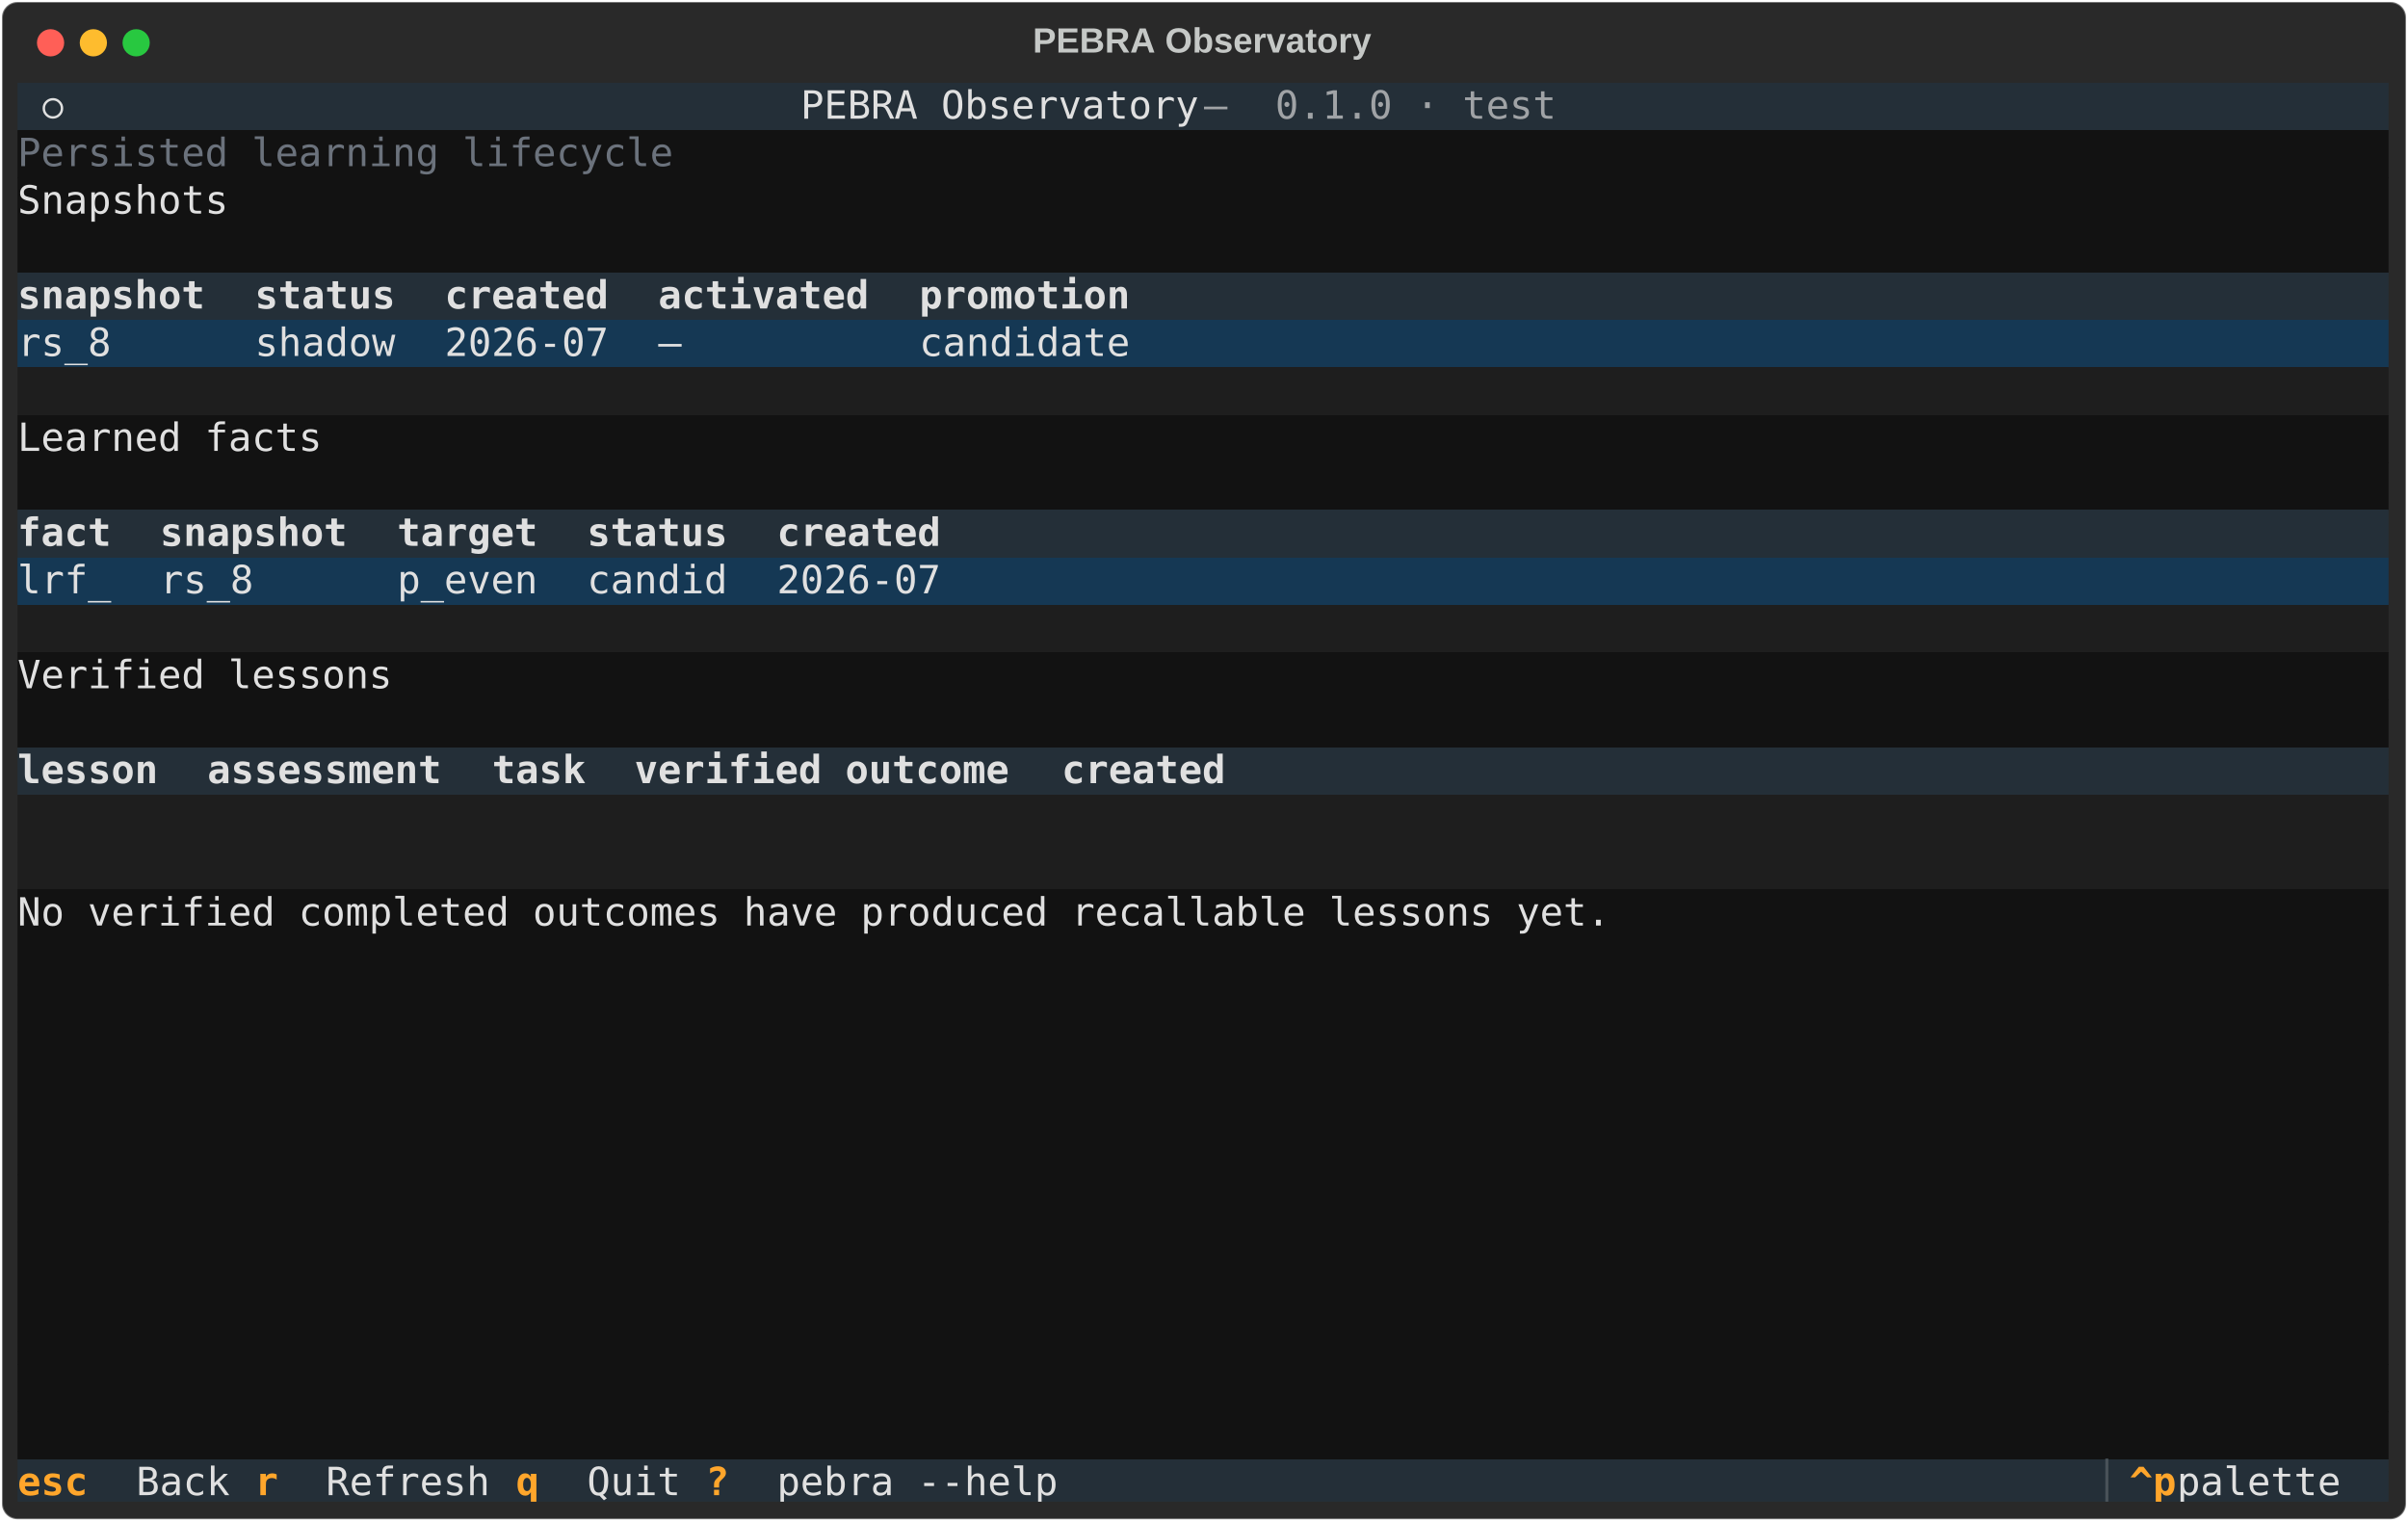
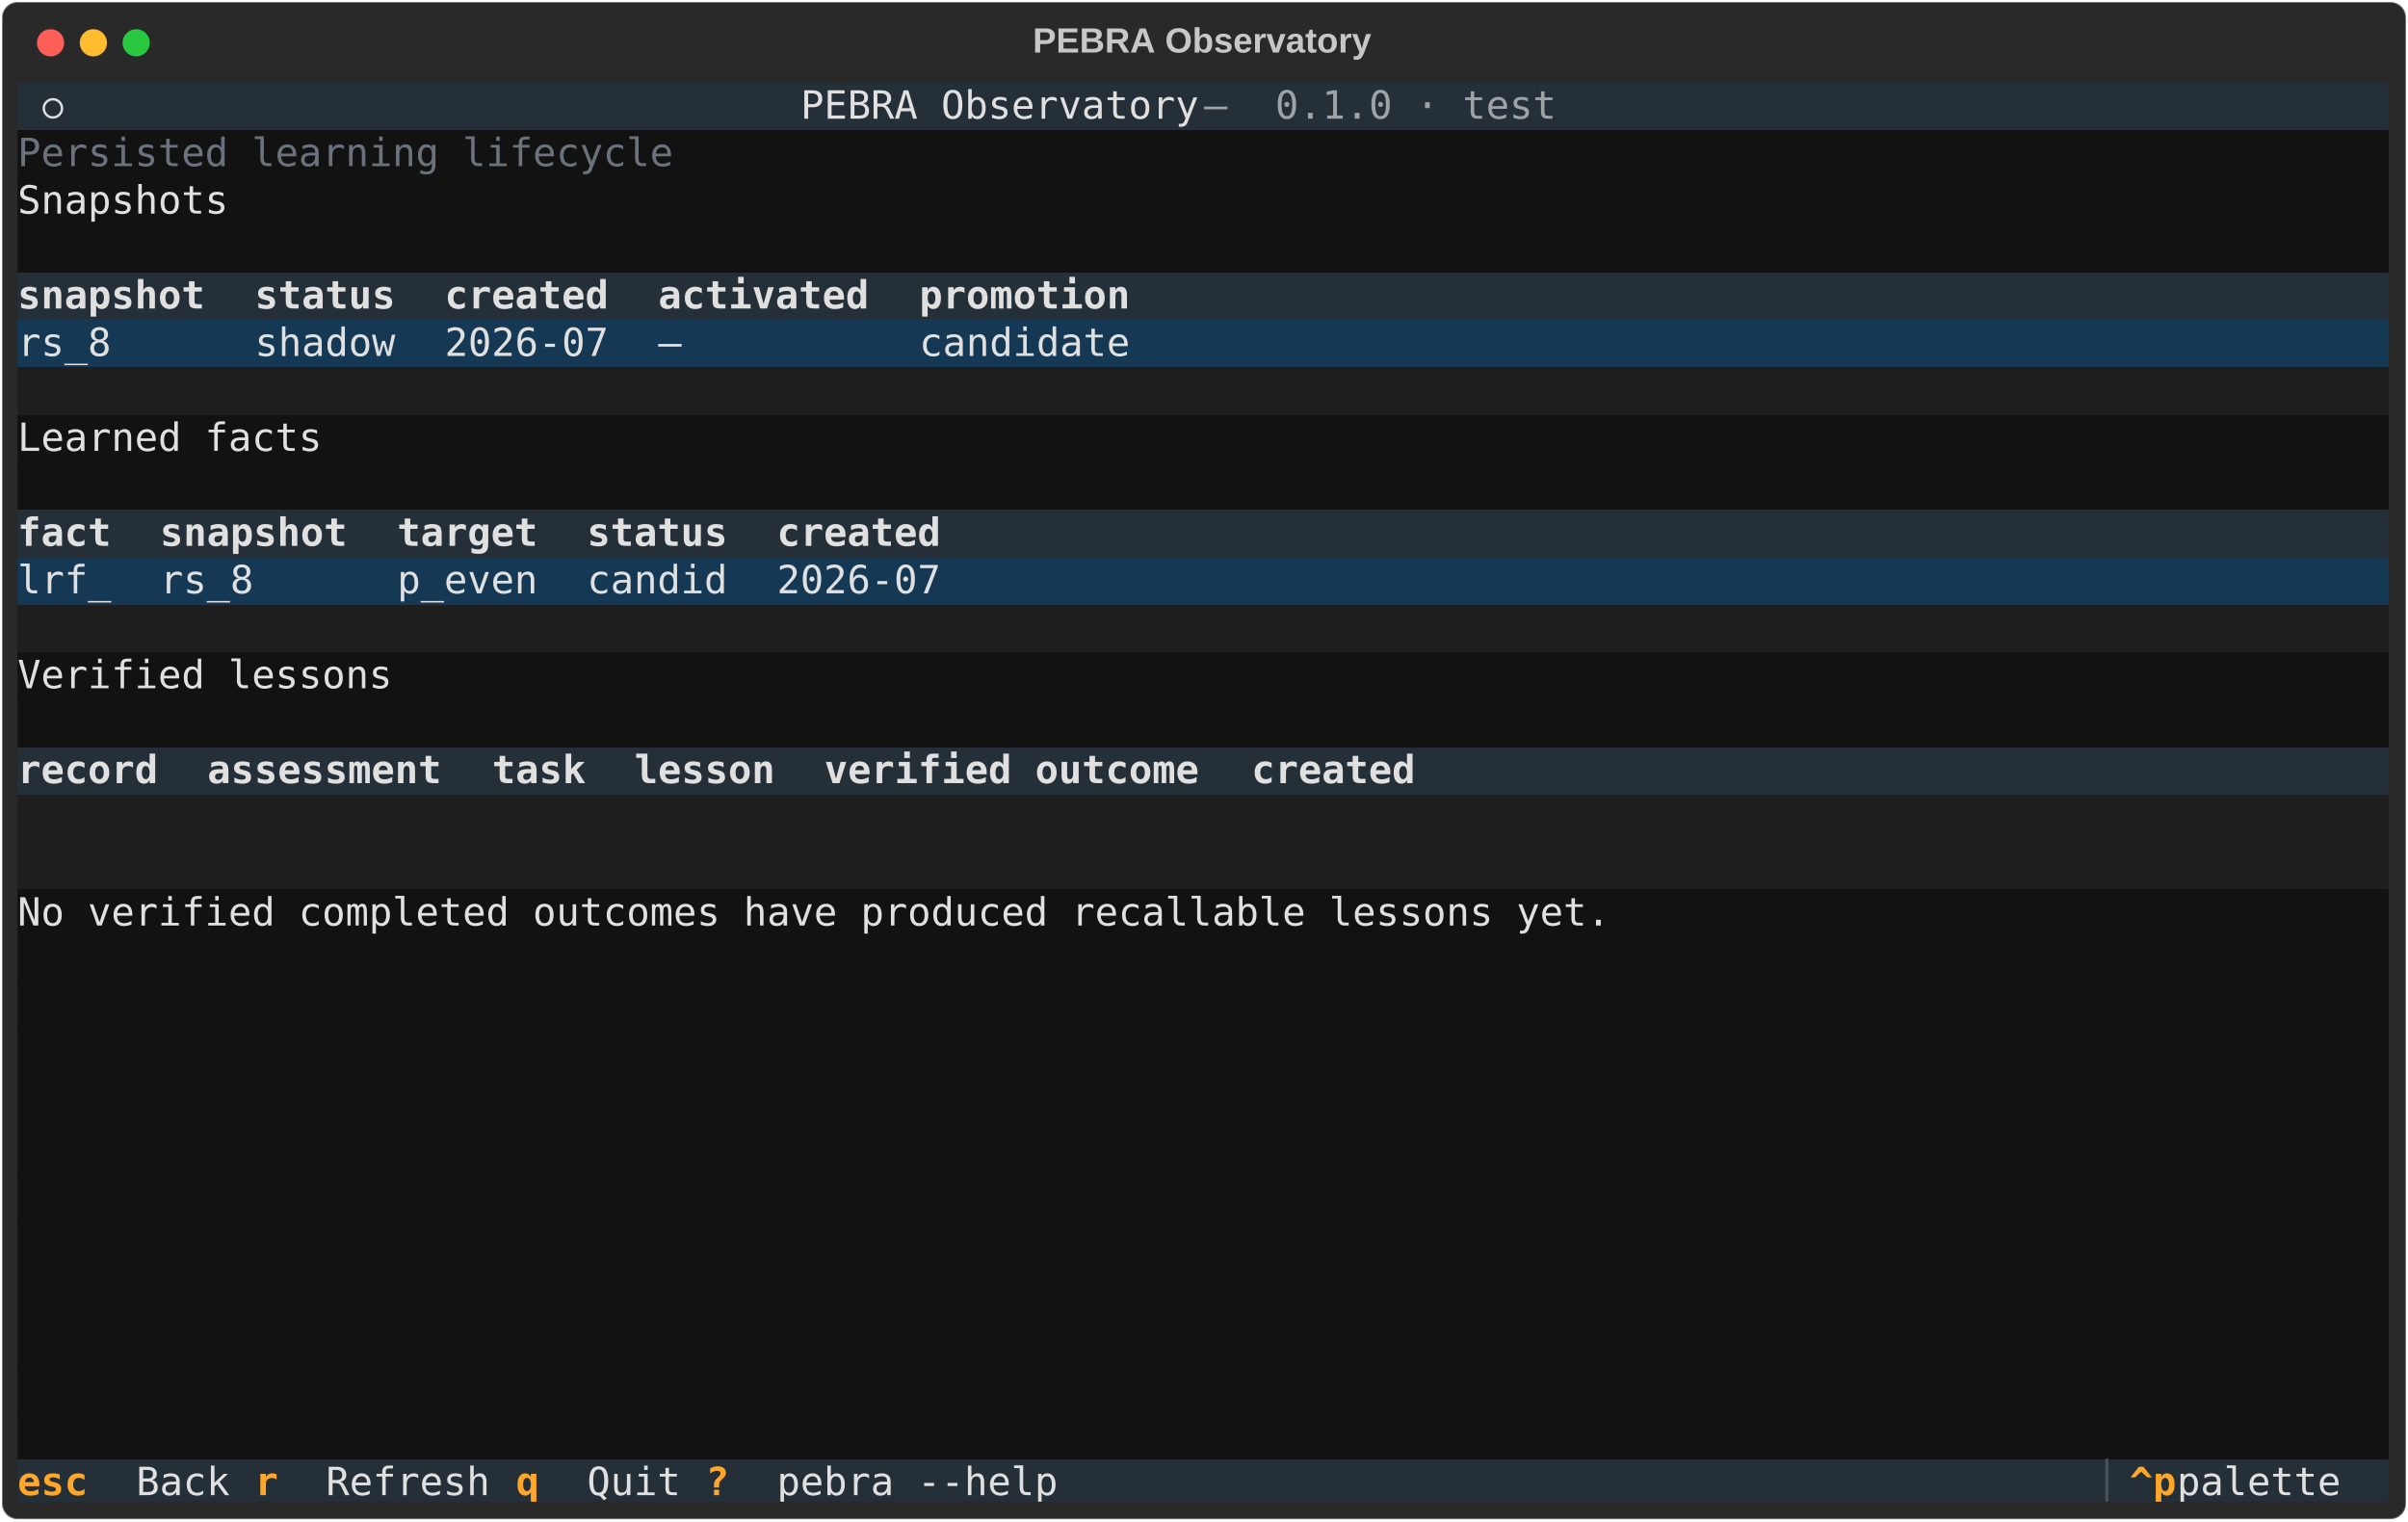
<svg xmlns="http://www.w3.org/2000/svg" class="rich-terminal" viewBox="0 0 1238 782.0">
  <style>

    @font-face {
        font-family: "Fira Code";
        src: local("FiraCode-Regular"),
                url("https://cdnjs.cloudflare.com/ajax/libs/firacode/6.2.0/woff2/FiraCode-Regular.woff2") format("woff2"),
                url("https://cdnjs.cloudflare.com/ajax/libs/firacode/6.2.0/woff/FiraCode-Regular.woff") format("woff");
        font-style: normal;
        font-weight: 400;
    }
    @font-face {
        font-family: "Fira Code";
        src: local("FiraCode-Bold"),
                url("https://cdnjs.cloudflare.com/ajax/libs/firacode/6.2.0/woff2/FiraCode-Bold.woff2") format("woff2"),
                url("https://cdnjs.cloudflare.com/ajax/libs/firacode/6.2.0/woff/FiraCode-Bold.woff") format("woff");
        font-style: bold;
        font-weight: 700;
    }

    .terminal-matrix {
        font-family: Fira Code, monospace;
        font-size: 20px;
        line-height: 24.4px;
        font-variant-east-asian: full-width;
    }

    .terminal-title {
        font-size: 18px;
        font-weight: bold;
        font-family: arial;
    }

    .terminal-r1 { fill: #c5c8c6 }
.terminal-r2 { fill: #e0e0e0 }
.terminal-r3 { fill: #a0a3a6 }
.terminal-r4 { fill: #6b727c }
.terminal-r5 { fill: #e0e0e0;font-weight: bold }
.terminal-r6 { fill: #ffa62b;font-weight: bold }
.terminal-r7 { fill: #495259 }
    </style>
  <defs>
    <clipPath id="terminal-clip-terminal">
      <rect x="0" y="0" width="1219.0" height="731.0" />
    </clipPath>
    <clipPath id="terminal-line-0">
      <rect x="0" y="1.5" width="1220" height="24.65" />
    </clipPath>
    <clipPath id="terminal-line-1">
      <rect x="0" y="25.9" width="1220" height="24.65" />
    </clipPath>
    <clipPath id="terminal-line-2">
      <rect x="0" y="50.3" width="1220" height="24.65" />
    </clipPath>
    <clipPath id="terminal-line-3">
      <rect x="0" y="74.7" width="1220" height="24.65" />
    </clipPath>
    <clipPath id="terminal-line-4">
      <rect x="0" y="99.1" width="1220" height="24.65" />
    </clipPath>
    <clipPath id="terminal-line-5">
      <rect x="0" y="123.5" width="1220" height="24.65" />
    </clipPath>
    <clipPath id="terminal-line-6">
      <rect x="0" y="147.9" width="1220" height="24.65" />
    </clipPath>
    <clipPath id="terminal-line-7">
      <rect x="0" y="172.3" width="1220" height="24.65" />
    </clipPath>
    <clipPath id="terminal-line-8">
      <rect x="0" y="196.7" width="1220" height="24.65" />
    </clipPath>
    <clipPath id="terminal-line-9">
      <rect x="0" y="221.1" width="1220" height="24.65" />
    </clipPath>
    <clipPath id="terminal-line-10">
      <rect x="0" y="245.5" width="1220" height="24.65" />
    </clipPath>
    <clipPath id="terminal-line-11">
      <rect x="0" y="269.9" width="1220" height="24.65" />
    </clipPath>
    <clipPath id="terminal-line-12">
      <rect x="0" y="294.3" width="1220" height="24.65" />
    </clipPath>
    <clipPath id="terminal-line-13">
      <rect x="0" y="318.7" width="1220" height="24.65" />
    </clipPath>
    <clipPath id="terminal-line-14">
      <rect x="0" y="343.1" width="1220" height="24.65" />
    </clipPath>
    <clipPath id="terminal-line-15">
      <rect x="0" y="367.5" width="1220" height="24.65" />
    </clipPath>
    <clipPath id="terminal-line-16">
      <rect x="0" y="391.9" width="1220" height="24.65" />
    </clipPath>
    <clipPath id="terminal-line-17">
      <rect x="0" y="416.3" width="1220" height="24.65" />
    </clipPath>
    <clipPath id="terminal-line-18">
      <rect x="0" y="440.7" width="1220" height="24.65" />
    </clipPath>
    <clipPath id="terminal-line-19">
      <rect x="0" y="465.1" width="1220" height="24.65" />
    </clipPath>
    <clipPath id="terminal-line-20">
      <rect x="0" y="489.5" width="1220" height="24.65" />
    </clipPath>
    <clipPath id="terminal-line-21">
      <rect x="0" y="513.9" width="1220" height="24.65" />
    </clipPath>
    <clipPath id="terminal-line-22">
      <rect x="0" y="538.3" width="1220" height="24.65" />
    </clipPath>
    <clipPath id="terminal-line-23">
      <rect x="0" y="562.7" width="1220" height="24.65" />
    </clipPath>
    <clipPath id="terminal-line-24">
      <rect x="0" y="587.1" width="1220" height="24.65" />
    </clipPath>
    <clipPath id="terminal-line-25">
      <rect x="0" y="611.5" width="1220" height="24.65" />
    </clipPath>
    <clipPath id="terminal-line-26">
      <rect x="0" y="635.9" width="1220" height="24.65" />
    </clipPath>
    <clipPath id="terminal-line-27">
      <rect x="0" y="660.3" width="1220" height="24.65" />
    </clipPath>
    <clipPath id="terminal-line-28">
      <rect x="0" y="684.7" width="1220" height="24.65" />
    </clipPath>
  </defs>
  <rect fill="#292929" stroke="rgba(255,255,255,0.35)" stroke-width="1" x="1" y="1" width="1236" height="780" rx="8" />
  <text class="terminal-title" fill="#c5c8c6" text-anchor="middle" x="618" y="27">PEBRA Observatory</text>
  <g transform="translate(26,22)">
    <circle cx="0" cy="0" r="7" fill="#ff5f57" />
    <circle cx="22" cy="0" r="7" fill="#febc2e" />
    <circle cx="44" cy="0" r="7" fill="#28c840" />
  </g>
  <g transform="translate(9, 41)" clip-path="url(#terminal-clip-terminal)">
    <rect fill="#242f38" x="0" y="1.5" width="12.2" height="24.65" shape-rendering="crispEdges" />
    <rect fill="#242f38" x="12.2" y="1.5" width="12.2" height="24.65" shape-rendering="crispEdges" />
    <rect fill="#242f38" x="24.4" y="1.5" width="61" height="24.65" shape-rendering="crispEdges" />
    <rect fill="#242f38" x="85.4" y="1.5" width="12.2" height="24.65" shape-rendering="crispEdges" />
    <rect fill="#242f38" x="97.6" y="1.5" width="305" height="24.65" shape-rendering="crispEdges" />
    <rect fill="#242f38" x="402.6" y="1.5" width="207.4" height="24.65" shape-rendering="crispEdges" />
    <rect fill="#242f38" x="610" y="1.5" width="36.6" height="24.65" shape-rendering="crispEdges" />
    <rect fill="#242f38" x="646.6" y="1.5" width="146.4" height="24.65" shape-rendering="crispEdges" />
    <rect fill="#242f38" x="793" y="1.5" width="305" height="24.65" shape-rendering="crispEdges" />
    <rect fill="#242f38" x="1098" y="1.5" width="12.2" height="24.65" shape-rendering="crispEdges" />
    <rect fill="#242f38" x="1110.2" y="1.5" width="0" height="24.65" shape-rendering="crispEdges" />
    <rect fill="#242f38" x="1110.2" y="1.5" width="109.8" height="24.65" shape-rendering="crispEdges" />
    <rect fill="#121212" x="0" y="25.9" width="341.6" height="24.65" shape-rendering="crispEdges" />
    <rect fill="#121212" x="341.6" y="25.9" width="878.4" height="24.65" shape-rendering="crispEdges" />
    <rect fill="#121212" x="0" y="50.3" width="109.8" height="24.65" shape-rendering="crispEdges" />
    <rect fill="#121212" x="109.8" y="50.3" width="1110.2" height="24.65" shape-rendering="crispEdges" />
    <rect fill="#121212" x="0" y="74.7" width="1220" height="24.65" shape-rendering="crispEdges" />
    <rect fill="#242f38" x="0" y="99.1" width="122" height="24.65" shape-rendering="crispEdges" />
    <rect fill="#242f38" x="122" y="99.1" width="97.6" height="24.65" shape-rendering="crispEdges" />
    <rect fill="#242f38" x="219.6" y="99.1" width="109.8" height="24.65" shape-rendering="crispEdges" />
    <rect fill="#242f38" x="329.4" y="99.1" width="134.2" height="24.65" shape-rendering="crispEdges" />
    <rect fill="#242f38" x="463.6" y="99.1" width="134.2" height="24.65" shape-rendering="crispEdges" />
    <rect fill="#242f38" x="597.8" y="99.1" width="622.2" height="24.65" shape-rendering="crispEdges" />
    <rect fill="#153854" x="0" y="123.5" width="122" height="24.65" shape-rendering="crispEdges" />
    <rect fill="#153854" x="122" y="123.5" width="97.6" height="24.65" shape-rendering="crispEdges" />
    <rect fill="#153854" x="219.6" y="123.5" width="109.8" height="24.65" shape-rendering="crispEdges" />
    <rect fill="#153854" x="329.4" y="123.5" width="134.2" height="24.65" shape-rendering="crispEdges" />
    <rect fill="#153854" x="463.6" y="123.5" width="134.2" height="24.65" shape-rendering="crispEdges" />
    <rect fill="#153854" x="597.8" y="123.5" width="622.2" height="24.65" shape-rendering="crispEdges" />
    <rect fill="#1e1e1e" x="0" y="147.9" width="1220" height="24.65" shape-rendering="crispEdges" />
    <rect fill="#121212" x="0" y="172.3" width="158.6" height="24.65" shape-rendering="crispEdges" />
    <rect fill="#121212" x="158.6" y="172.3" width="1061.4" height="24.65" shape-rendering="crispEdges" />
    <rect fill="#121212" x="0" y="196.7" width="1220" height="24.65" shape-rendering="crispEdges" />
    <rect fill="#242f38" x="0" y="221.1" width="73.2" height="24.65" shape-rendering="crispEdges" />
    <rect fill="#242f38" x="73.2" y="221.1" width="122" height="24.65" shape-rendering="crispEdges" />
    <rect fill="#242f38" x="195.2" y="221.1" width="97.6" height="24.65" shape-rendering="crispEdges" />
    <rect fill="#242f38" x="292.8" y="221.1" width="97.6" height="24.65" shape-rendering="crispEdges" />
    <rect fill="#242f38" x="390.4" y="221.1" width="109.8" height="24.65" shape-rendering="crispEdges" />
    <rect fill="#242f38" x="500.2" y="221.1" width="719.8" height="24.65" shape-rendering="crispEdges" />
    <rect fill="#153854" x="0" y="245.5" width="73.2" height="24.65" shape-rendering="crispEdges" />
    <rect fill="#153854" x="73.2" y="245.5" width="122" height="24.65" shape-rendering="crispEdges" />
    <rect fill="#153854" x="195.2" y="245.5" width="97.6" height="24.65" shape-rendering="crispEdges" />
    <rect fill="#153854" x="292.8" y="245.5" width="97.6" height="24.65" shape-rendering="crispEdges" />
    <rect fill="#153854" x="390.4" y="245.5" width="109.8" height="24.65" shape-rendering="crispEdges" />
    <rect fill="#153854" x="500.2" y="245.5" width="719.8" height="24.65" shape-rendering="crispEdges" />
    <rect fill="#1e1e1e" x="0" y="269.9" width="1220" height="24.65" shape-rendering="crispEdges" />
    <rect fill="#121212" x="0" y="294.3" width="195.2" height="24.65" shape-rendering="crispEdges" />
    <rect fill="#121212" x="195.2" y="294.3" width="1024.8" height="24.65" shape-rendering="crispEdges" />
    <rect fill="#121212" x="0" y="318.7" width="1220" height="24.65" shape-rendering="crispEdges" />
    <rect fill="#242f38" x="0" y="343.1" width="97.6" height="24.65" shape-rendering="crispEdges" />
    <rect fill="#242f38" x="97.6" y="343.1" width="146.4" height="24.65" shape-rendering="crispEdges" />
    <rect fill="#242f38" x="244" y="343.1" width="73.2" height="24.65" shape-rendering="crispEdges" />
-     <rect fill="#242f38" x="317.2" y="343.1" width="219.6" height="24.65" shape-rendering="crispEdges" />
-     <rect fill="#242f38" x="536.8" y="343.1" width="109.8" height="24.65" shape-rendering="crispEdges" />
-     <rect fill="#242f38" x="646.6" y="343.1" width="573.4" height="24.65" shape-rendering="crispEdges" />
+     <rect fill="#242f38" x="317.2" y="343.1" width="97.6" height="24.65" shape-rendering="crispEdges" />
+     <rect fill="#242f38" x="414.8" y="343.1" width="219.6" height="24.65" shape-rendering="crispEdges" />
+     <rect fill="#242f38" x="634.4" y="343.1" width="109.8" height="24.65" shape-rendering="crispEdges" />
+     <rect fill="#242f38" x="744.2" y="343.1" width="475.8" height="24.65" shape-rendering="crispEdges" />
    <rect fill="#1e1e1e" x="0" y="367.5" width="1220" height="24.65" shape-rendering="crispEdges" />
    <rect fill="#1e1e1e" x="0" y="391.9" width="1220" height="24.65" shape-rendering="crispEdges" />
    <rect fill="#121212" x="0" y="416.3" width="829.6" height="24.65" shape-rendering="crispEdges" />
    <rect fill="#121212" x="829.6" y="416.3" width="390.4" height="24.65" shape-rendering="crispEdges" />
    <rect fill="#121212" x="0" y="440.7" width="1220" height="24.65" shape-rendering="crispEdges" />
    <rect fill="#121212" x="0" y="465.1" width="1220" height="24.65" shape-rendering="crispEdges" />
    <rect fill="#121212" x="0" y="489.5" width="1220" height="24.65" shape-rendering="crispEdges" />
    <rect fill="#121212" x="0" y="513.9" width="1220" height="24.65" shape-rendering="crispEdges" />
    <rect fill="#121212" x="0" y="538.3" width="1220" height="24.65" shape-rendering="crispEdges" />
    <rect fill="#121212" x="0" y="562.7" width="1220" height="24.65" shape-rendering="crispEdges" />
    <rect fill="#121212" x="0" y="587.1" width="1220" height="24.65" shape-rendering="crispEdges" />
    <rect fill="#121212" x="0" y="611.5" width="1220" height="24.65" shape-rendering="crispEdges" />
    <rect fill="#121212" x="0" y="635.9" width="1220" height="24.65" shape-rendering="crispEdges" />
    <rect fill="#121212" x="0" y="660.3" width="1220" height="24.65" shape-rendering="crispEdges" />
    <rect fill="#121212" x="0" y="684.7" width="1220" height="24.65" shape-rendering="crispEdges" />
    <rect fill="#242f38" x="0" y="709.1" width="61" height="24.65" shape-rendering="crispEdges" />
    <rect fill="#242f38" x="61" y="709.1" width="61" height="24.65" shape-rendering="crispEdges" />
    <rect fill="#242f38" x="122" y="709.1" width="36.6" height="24.65" shape-rendering="crispEdges" />
    <rect fill="#242f38" x="158.6" y="709.1" width="97.6" height="24.65" shape-rendering="crispEdges" />
    <rect fill="#242f38" x="256.2" y="709.1" width="36.6" height="24.65" shape-rendering="crispEdges" />
    <rect fill="#242f38" x="292.8" y="709.1" width="61" height="24.65" shape-rendering="crispEdges" />
    <rect fill="#242f38" x="353.8" y="709.1" width="36.6" height="24.65" shape-rendering="crispEdges" />
    <rect fill="#242f38" x="390.4" y="709.1" width="158.6" height="24.65" shape-rendering="crispEdges" />
    <rect fill="#242f38" x="549" y="709.1" width="524.6" height="24.65" shape-rendering="crispEdges" />
    <rect fill="#242f38" x="1073.6" y="709.1" width="12.2" height="24.65" shape-rendering="crispEdges" />
    <rect fill="#242f38" x="1085.8" y="709.1" width="24.4" height="24.65" shape-rendering="crispEdges" />
    <rect fill="#242f38" x="1110.2" y="709.1" width="97.6" height="24.65" shape-rendering="crispEdges" />
    <rect fill="#242f38" x="1207.8" y="709.1" width="12.2" height="24.65" shape-rendering="crispEdges" />
    <g class="terminal-matrix">
      <text class="terminal-r2" x="12.2" y="20" textLength="12.2" clip-path="url(#terminal-line-0)">⭘</text>
      <text class="terminal-r2" x="402.6" y="20" textLength="207.4" clip-path="url(#terminal-line-0)">PEBRA Observatory</text>
      <text class="terminal-r3" x="610" y="20" textLength="36.6" clip-path="url(#terminal-line-0)"> — </text>
      <text class="terminal-r3" x="646.6" y="20" textLength="146.4" clip-path="url(#terminal-line-0)">0.1.0 · test</text>
      <text class="terminal-r1" x="1220" y="20" textLength="12.2" clip-path="url(#terminal-line-0)">
</text>
      <text class="terminal-r4" x="0" y="44.4" textLength="341.6" clip-path="url(#terminal-line-1)">Persisted learning lifecycle</text>
      <text class="terminal-r1" x="1220" y="44.4" textLength="12.2" clip-path="url(#terminal-line-1)">
</text>
      <text class="terminal-r2" x="0" y="68.8" textLength="109.8" clip-path="url(#terminal-line-2)">Snapshots</text>
      <text class="terminal-r1" x="1220" y="68.8" textLength="12.2" clip-path="url(#terminal-line-2)">
</text>
      <text class="terminal-r1" x="1220" y="93.2" textLength="12.2" clip-path="url(#terminal-line-3)">
</text>
      <text class="terminal-r5" x="0" y="117.6" textLength="122" clip-path="url(#terminal-line-4)"> snapshot </text>
      <text class="terminal-r5" x="122" y="117.6" textLength="97.6" clip-path="url(#terminal-line-4)"> status </text>
      <text class="terminal-r5" x="219.6" y="117.6" textLength="109.8" clip-path="url(#terminal-line-4)"> created </text>
      <text class="terminal-r5" x="329.4" y="117.6" textLength="134.2" clip-path="url(#terminal-line-4)"> activated </text>
      <text class="terminal-r5" x="463.6" y="117.6" textLength="134.2" clip-path="url(#terminal-line-4)"> promotion </text>
      <text class="terminal-r1" x="1220" y="117.6" textLength="12.2" clip-path="url(#terminal-line-4)">
</text>
      <text class="terminal-r2" x="0" y="142" textLength="122" clip-path="url(#terminal-line-5)"> rs_8     </text>
      <text class="terminal-r2" x="122" y="142" textLength="97.6" clip-path="url(#terminal-line-5)"> shadow </text>
      <text class="terminal-r2" x="219.6" y="142" textLength="109.8" clip-path="url(#terminal-line-5)"> 2026-07 </text>
      <text class="terminal-r2" x="329.4" y="142" textLength="134.2" clip-path="url(#terminal-line-5)"> —         </text>
      <text class="terminal-r2" x="463.6" y="142" textLength="134.2" clip-path="url(#terminal-line-5)"> candidate </text>
      <text class="terminal-r1" x="1220" y="142" textLength="12.2" clip-path="url(#terminal-line-5)">
</text>
      <text class="terminal-r1" x="1220" y="166.4" textLength="12.2" clip-path="url(#terminal-line-6)">
</text>
      <text class="terminal-r2" x="0" y="190.8" textLength="158.6" clip-path="url(#terminal-line-7)">Learned facts</text>
      <text class="terminal-r1" x="1220" y="190.8" textLength="12.2" clip-path="url(#terminal-line-7)">
</text>
      <text class="terminal-r1" x="1220" y="215.2" textLength="12.2" clip-path="url(#terminal-line-8)">
</text>
      <text class="terminal-r5" x="0" y="239.6" textLength="73.2" clip-path="url(#terminal-line-9)"> fact </text>
      <text class="terminal-r5" x="73.2" y="239.6" textLength="122" clip-path="url(#terminal-line-9)"> snapshot </text>
      <text class="terminal-r5" x="195.2" y="239.6" textLength="97.6" clip-path="url(#terminal-line-9)"> target </text>
      <text class="terminal-r5" x="292.8" y="239.6" textLength="97.6" clip-path="url(#terminal-line-9)"> status </text>
      <text class="terminal-r5" x="390.4" y="239.6" textLength="109.8" clip-path="url(#terminal-line-9)"> created </text>
      <text class="terminal-r1" x="1220" y="239.6" textLength="12.2" clip-path="url(#terminal-line-9)">
</text>
      <text class="terminal-r2" x="0" y="264" textLength="73.2" clip-path="url(#terminal-line-10)"> lrf_ </text>
      <text class="terminal-r2" x="73.2" y="264" textLength="122" clip-path="url(#terminal-line-10)"> rs_8     </text>
      <text class="terminal-r2" x="195.2" y="264" textLength="97.6" clip-path="url(#terminal-line-10)"> p_even </text>
      <text class="terminal-r2" x="292.8" y="264" textLength="97.6" clip-path="url(#terminal-line-10)"> candid </text>
      <text class="terminal-r2" x="390.4" y="264" textLength="109.8" clip-path="url(#terminal-line-10)"> 2026-07 </text>
      <text class="terminal-r1" x="1220" y="264" textLength="12.2" clip-path="url(#terminal-line-10)">
</text>
      <text class="terminal-r1" x="1220" y="288.4" textLength="12.2" clip-path="url(#terminal-line-11)">
</text>
      <text class="terminal-r2" x="0" y="312.8" textLength="195.2" clip-path="url(#terminal-line-12)">Verified lessons</text>
      <text class="terminal-r1" x="1220" y="312.8" textLength="12.2" clip-path="url(#terminal-line-12)">
</text>
      <text class="terminal-r1" x="1220" y="337.2" textLength="12.2" clip-path="url(#terminal-line-13)">
</text>
-       <text class="terminal-r5" x="0" y="361.6" textLength="97.6" clip-path="url(#terminal-line-14)"> lesson </text>
+       <text class="terminal-r5" x="0" y="361.6" textLength="97.6" clip-path="url(#terminal-line-14)"> record </text>
      <text class="terminal-r5" x="97.6" y="361.6" textLength="146.4" clip-path="url(#terminal-line-14)"> assessment </text>
      <text class="terminal-r5" x="244" y="361.6" textLength="73.2" clip-path="url(#terminal-line-14)"> task </text>
-       <text class="terminal-r5" x="317.2" y="361.6" textLength="219.6" clip-path="url(#terminal-line-14)"> verified outcome </text>
-       <text class="terminal-r5" x="536.8" y="361.6" textLength="109.8" clip-path="url(#terminal-line-14)"> created </text>
+       <text class="terminal-r5" x="317.2" y="361.6" textLength="97.6" clip-path="url(#terminal-line-14)"> lesson </text>
+       <text class="terminal-r5" x="414.8" y="361.6" textLength="219.6" clip-path="url(#terminal-line-14)"> verified outcome </text>
+       <text class="terminal-r5" x="634.4" y="361.6" textLength="109.8" clip-path="url(#terminal-line-14)"> created </text>
      <text class="terminal-r1" x="1220" y="361.6" textLength="12.2" clip-path="url(#terminal-line-14)">
</text>
      <text class="terminal-r1" x="1220" y="386" textLength="12.2" clip-path="url(#terminal-line-15)">
</text>
      <text class="terminal-r1" x="1220" y="410.4" textLength="12.2" clip-path="url(#terminal-line-16)">
</text>
      <text class="terminal-r2" x="0" y="434.8" textLength="829.6" clip-path="url(#terminal-line-17)">No verified completed outcomes have produced recallable lessons yet.</text>
      <text class="terminal-r1" x="1220" y="434.8" textLength="12.2" clip-path="url(#terminal-line-17)">
</text>
      <text class="terminal-r1" x="1220" y="459.2" textLength="12.2" clip-path="url(#terminal-line-18)">
</text>
      <text class="terminal-r1" x="1220" y="483.6" textLength="12.2" clip-path="url(#terminal-line-19)">
</text>
      <text class="terminal-r1" x="1220" y="508" textLength="12.2" clip-path="url(#terminal-line-20)">
</text>
      <text class="terminal-r1" x="1220" y="532.4" textLength="12.2" clip-path="url(#terminal-line-21)">
</text>
      <text class="terminal-r1" x="1220" y="556.8" textLength="12.2" clip-path="url(#terminal-line-22)">
</text>
      <text class="terminal-r1" x="1220" y="581.2" textLength="12.2" clip-path="url(#terminal-line-23)">
</text>
      <text class="terminal-r1" x="1220" y="605.6" textLength="12.2" clip-path="url(#terminal-line-24)">
</text>
      <text class="terminal-r1" x="1220" y="630" textLength="12.2" clip-path="url(#terminal-line-25)">
</text>
      <text class="terminal-r1" x="1220" y="654.4" textLength="12.2" clip-path="url(#terminal-line-26)">
</text>
      <text class="terminal-r1" x="1220" y="678.8" textLength="12.2" clip-path="url(#terminal-line-27)">
</text>
      <text class="terminal-r1" x="1220" y="703.2" textLength="12.2" clip-path="url(#terminal-line-28)">
</text>
      <text class="terminal-r6" x="0" y="727.6" textLength="61" clip-path="url(#terminal-line-29)"> esc </text>
      <text class="terminal-r2" x="61" y="727.6" textLength="61" clip-path="url(#terminal-line-29)">Back </text>
      <text class="terminal-r6" x="122" y="727.6" textLength="36.6" clip-path="url(#terminal-line-29)"> r </text>
      <text class="terminal-r2" x="158.6" y="727.6" textLength="97.6" clip-path="url(#terminal-line-29)">Refresh </text>
      <text class="terminal-r6" x="256.2" y="727.6" textLength="36.6" clip-path="url(#terminal-line-29)"> q </text>
      <text class="terminal-r2" x="292.8" y="727.6" textLength="61" clip-path="url(#terminal-line-29)">Quit </text>
      <text class="terminal-r6" x="353.8" y="727.6" textLength="36.6" clip-path="url(#terminal-line-29)"> ? </text>
      <text class="terminal-r2" x="390.4" y="727.6" textLength="158.6" clip-path="url(#terminal-line-29)">pebra --help </text>
      <text class="terminal-r7" x="1073.6" y="727.6" textLength="12.2" clip-path="url(#terminal-line-29)">▏</text>
      <text class="terminal-r6" x="1085.8" y="727.6" textLength="24.4" clip-path="url(#terminal-line-29)">^p</text>
      <text class="terminal-r2" x="1110.2" y="727.6" textLength="97.6" clip-path="url(#terminal-line-29)"> palette</text>
    </g>
  </g>
</svg>
